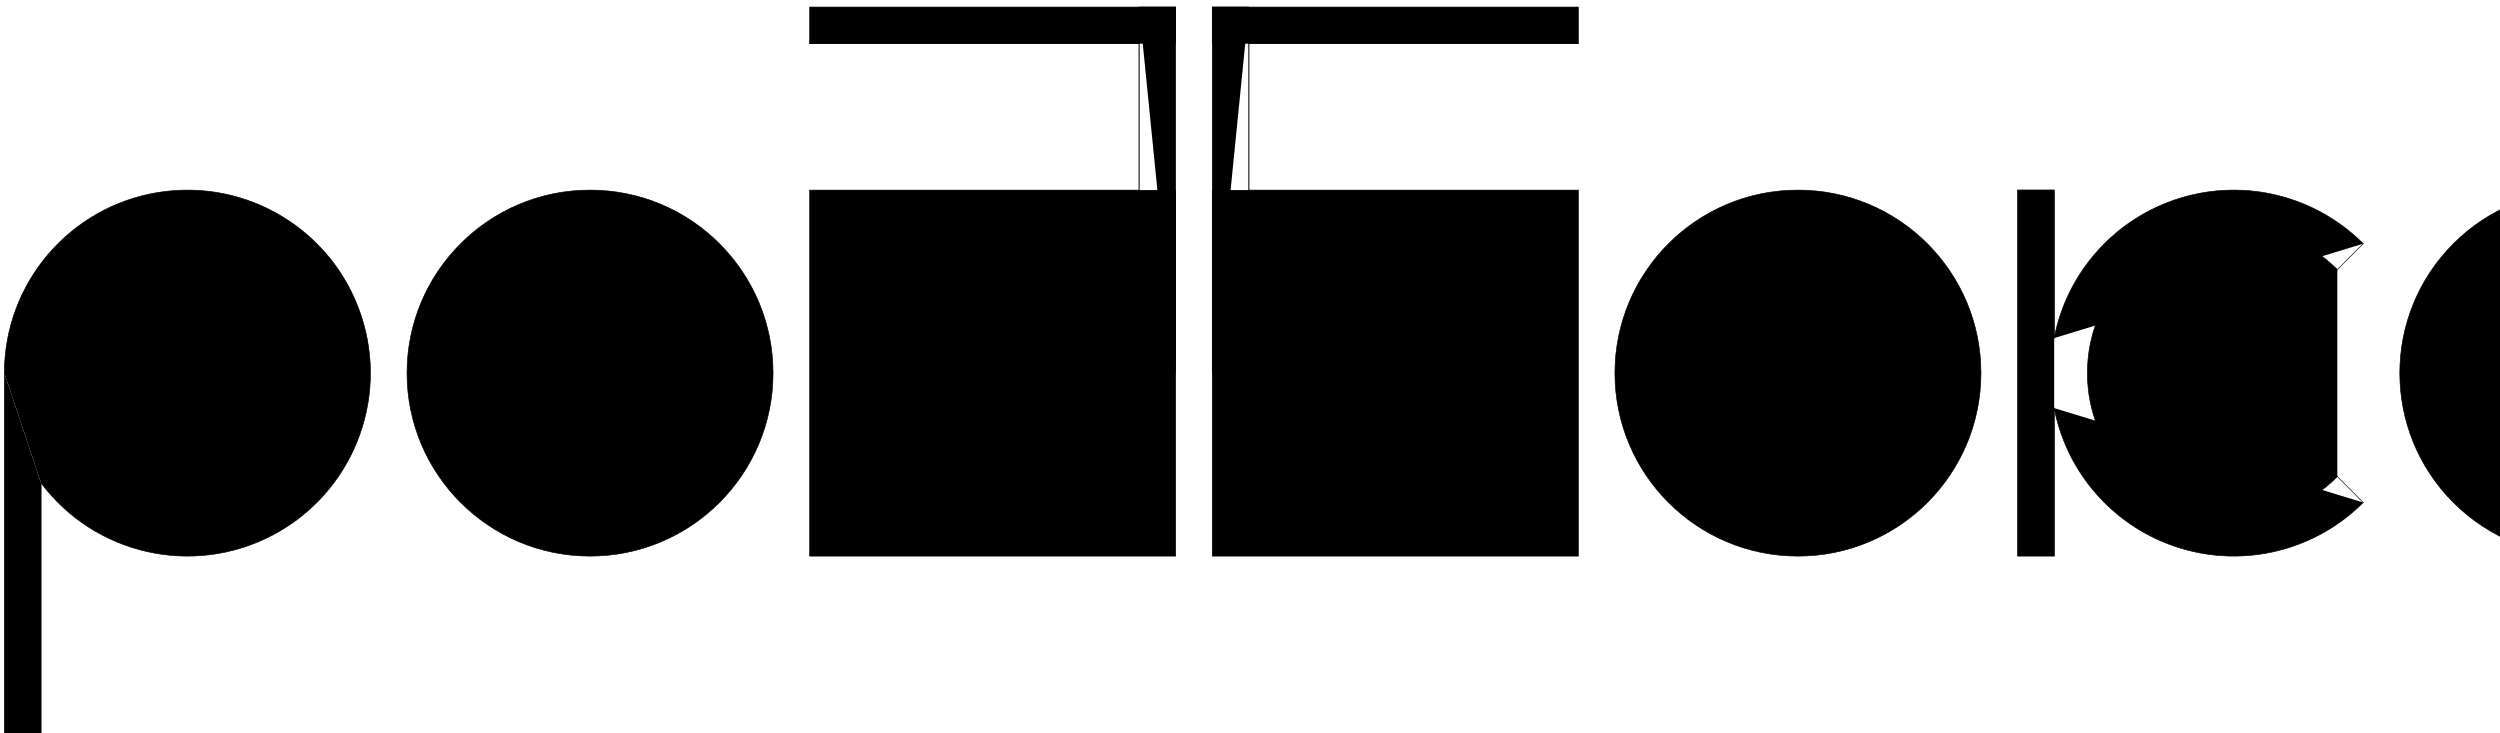
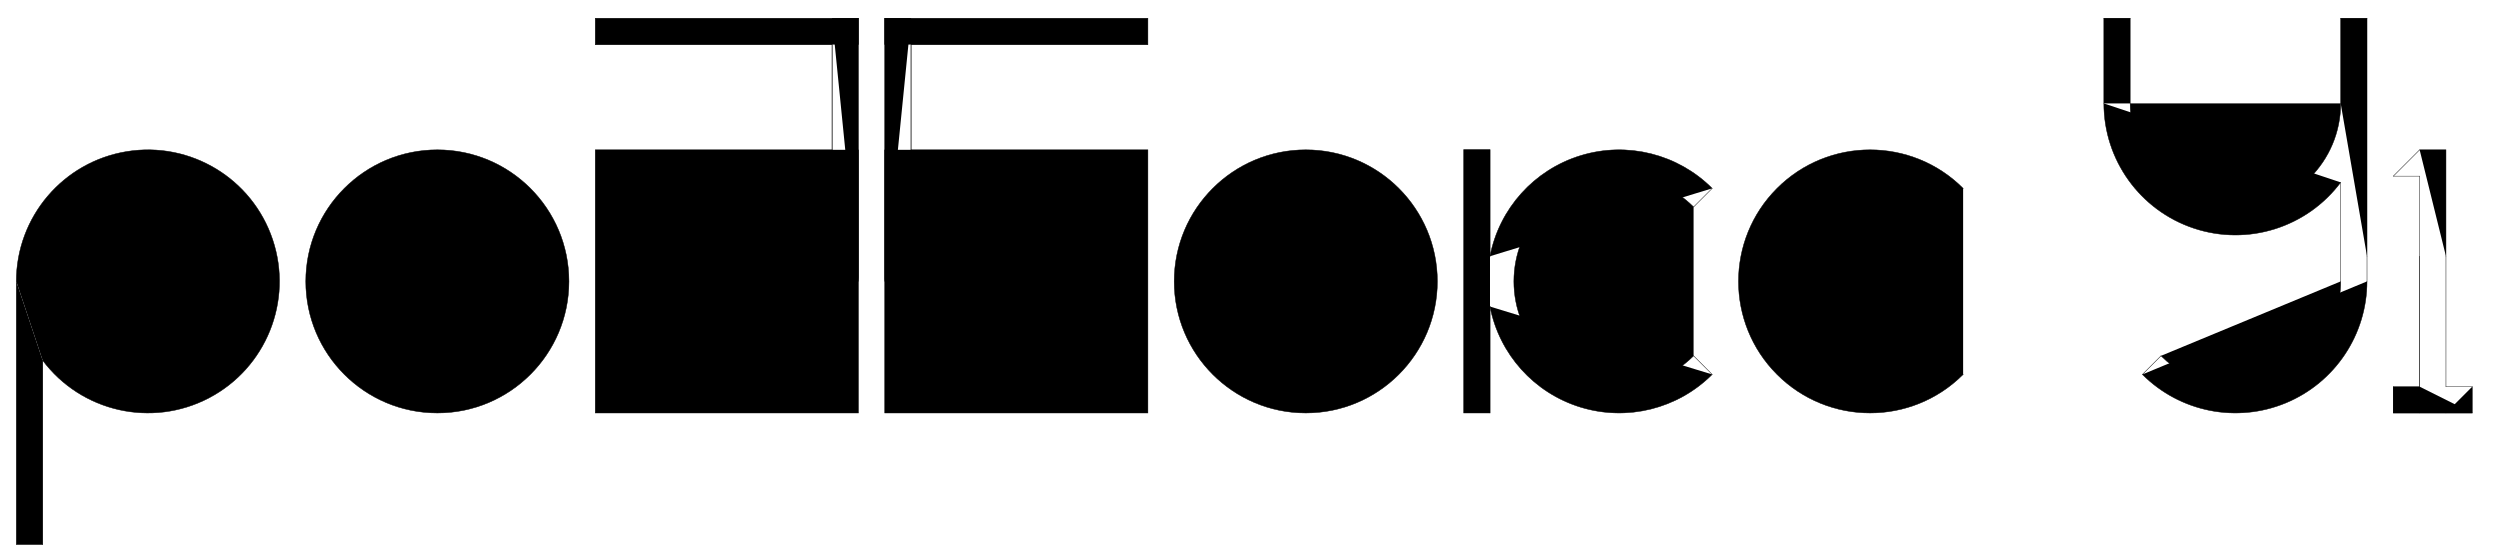
- <svg xmlns="http://www.w3.org/2000/svg" width="1366" height="400" viewBox="-810 -100 1366 400" version="1.1" id="svg1">
+ <svg xmlns="http://www.w3.org/2000/svg" width="1900" height="420" viewBox="-820 -110 1900 420" version="1.1" id="svg1">
  <defs id="defs1" />
  <g id="layer1">
    <path d="m -787.603,163.862 a 100,100 0 1 0 -20,-60" style="fill:#000000;stroke:#000000;stroke-width:0.34;stroke-linecap:round" id="path5" />
    <path d="m -387.603,103.862 a 100,100 0 0 0 -200,0 100,100 0 0 0 200,0 z" style="fill:#000000;stroke:#000000;stroke-width:0.34;stroke-linecap:round" id="path6" />
    <path d="m -142.603,135.087 a 100,100 0 0 0 63.775,63.775" style="fill:#000000;stroke:#000000;stroke-width:0.34;stroke-linecap:round" id="path7" />
    <path d="M -16.378,198.862 A 100,100 0 0 0 47.397,135.087" style="fill:#000000;stroke:#000000;stroke-width:0.34;stroke-linecap:round" id="path8" />
    <path d="M 47.397,72.637 A 100,100 0 0 0 -16.378,8.862" style="fill:#000000;stroke:#000000;stroke-width:0.34;stroke-linecap:round" id="path9" />
    <path d="M -78.828,8.862 A 100,100 0 0 0 -127.603,43.862" style="fill:#000000;stroke:#000000;stroke-width:0.34;stroke-linecap:round" id="path10" />
    <path d="m 272.397,103.862 a 100,100 0 0 0 -200,0 100,100 0 0 0 200,0 z" style="fill:#000000;stroke:#000000;stroke-width:0.34;stroke-linecap:round" id="path11" />
    <path d="M 481.261,33.151 A 100,100 0 0 0 312.397,84.731" style="fill:#000000;stroke:#000000;stroke-width:0.34;stroke-linecap:round" id="path12" />
    <path d="m 312.397,122.992 a 100,100 0 0 0 168.864,51.58" style="fill:#000000;stroke:#000000;stroke-width:0.34;stroke-linecap:round" id="path13" />
    <path d="m 671.972,33.151 a 100,100 0 1 0 0,141.421" style="fill:#000000;stroke:#000000;stroke-width:0.34;stroke-linecap:round" id="path14" />
    <path d="M -127.603,3.862 H 52.397 V 203.862 H -147.603 V 3.862" style="fill:#000000;stroke:#000000;stroke-width:0.34;stroke-linecap:round" id="path15" />
    <path d="m -627.603,103.862 a 80,80 0 0 0 -160,0 80,80 0 0 0 160,0 z" style="fill:#000000;stroke:#000000;stroke-width:0.34;stroke-linecap:round" id="path16" />
    <path d="m -407.603,103.862 a 80,80 0 0 0 -160,0 80,80 0 0 0 160,0 z" style="fill:#000000;stroke:#000000;stroke-width:0.34;stroke-linecap:round" id="path17" />
    <path d="m 32.397,103.862 a 80,80 0 0 0 -160,0 80,80 0 0 0 160,0 z" style="fill:#000000;stroke:#000000;stroke-width:0.34;stroke-linecap:round" id="path18" />
    <path d="m 252.397,103.862 a 80,80 0 0 0 -160,0 80,80 0 0 0 160,0 z" style="fill:#000000;stroke:#000000;stroke-width:0.34;stroke-linecap:round" id="path19" />
    <path d="m 467.119,47.293 a 80,80 0 1 0 0,113.137" style="fill:#000000;stroke:#000000;stroke-width:0.34;stroke-linecap:round" id="path20" />
    <path d="m 657.829,47.293 a 80,80 0 1 0 0,113.137" style="fill:#000000;stroke:#000000;stroke-width:0.34;stroke-linecap:round" id="path21" />
    <path style="fill:#000000;stroke:#000000;stroke-width:0.34;stroke-linecap:round" d="m 292.396,3.861 h 20.003" id="path22" />
    <path style="fill:#000000;stroke:#000000;stroke-width:0.34;stroke-linecap:round" d="M 312.398,3.861 V 84.731" id="path23" />
    <path style="fill:#000000;stroke:#000000;stroke-width:0.34;stroke-linecap:round" d="m 312.398,122.992 v 80.87" id="path24" />
    <path d="m 312.397,122.992 v 80.87 H 292.397 V 3.862 h 20 V 84.731" style="fill:#000000;stroke:#000000;stroke-width:0.34;stroke-linecap:round" id="path25" />
    <path style="fill:#000000;stroke:#000000;stroke-width:0.34;stroke-linecap:round" d="M 467.127,47.292 481.255,33.15" id="path26" />
    <path style="fill:#000000;stroke:#000000;stroke-width:0.34;stroke-linecap:round" d="m 467.127,160.431 14.129,14.142" id="path27" />
    <path style="fill:#000000;stroke:#000000;stroke-width:0.34;stroke-linecap:round" d="M 657.838,47.292 671.967,33.15" id="path28" />
    <path style="fill:#000000;stroke:#000000;stroke-width:0.34;stroke-linecap:round" d="m 657.838,160.431 14.129,14.142" id="path29" />
    <path style="fill:#000000;stroke:#000000;stroke-width:0.34;stroke-linecap:round" d="M -787.602,163.863 V 303.862" id="path30" />
    <path d="m -787.603,163.862 v 140 h -20 v -200" style="fill:#000000;stroke:#000000;stroke-width:0.34;stroke-linecap:round" id="path31" />
    <path style="fill:#000000;stroke:#000000;stroke-width:0.34;stroke-linecap:round" d="M -127.604,-76.138 V 3.861" id="path32" />
    <path style="fill:#000000;stroke:#000000;stroke-width:0.34;stroke-linecap:round" d="M -127.604,8.862 V 43.861" id="path33" />
    <path d="M -127.603,-76.138 V 3.862" style="fill:#000000;stroke:#000000;stroke-width:0.34;stroke-linecap:round" id="path34" />
    <path d="M -127.603,8.862 V 43.862" style="fill:#000000;stroke:#000000;stroke-width:0.34;stroke-linecap:round" id="path35" />
    <path d="M -147.603,103.862 V -96.138 h 20" style="fill:#000000;stroke:#000000;stroke-width:0.34;stroke-linecap:round" id="path36" />
    <path style="fill:#000000;stroke:#000000;stroke-width:0.34;stroke-linecap:round" d="M 52.392,-76.138 H -127.604" id="path37" />
    <path d="M -147.603,-76.138 V -96.138 H 52.397 v 20 H -127.603" style="fill:#000000;stroke:#000000;stroke-width:0.34;stroke-linecap:round" id="path38" />
    <path d="M -187.603,43.862 A 100,100 0 0 0 -236.378,8.862" style="fill:#000000;stroke:#000000;stroke-width:0.34;stroke-linecap:round" id="path39" />
    <path d="M -298.828,8.862 A 100,100 0 0 0 -362.603,72.637" style="fill:#000000;stroke:#000000;stroke-width:0.34;stroke-linecap:round" id="path40" />
    <path d="m -362.603,135.087 a 100,100 0 0 0 63.775,63.775" style="fill:#000000;stroke:#000000;stroke-width:0.34;stroke-linecap:round" id="path41" />
    <path d="m -236.378,198.862 a 100,100 0 0 0 63.775,-63.775" style="fill:#000000;stroke:#000000;stroke-width:0.34;stroke-linecap:round" id="path42" />
    <path d="M -187.603,3.862 H -367.603 V 203.862 h 200 V 3.862" style="fill:#000000;stroke:#000000;stroke-width:0.34;stroke-linecap:round" id="path43" />
    <path d="m -187.603,103.862 a 80,80 0 0 0 -160,0 80,80 0 0 0 160,0 z" style="fill:#000000;stroke:#000000;stroke-width:0.34;stroke-linecap:round" id="path44" />
    <path style="fill:#000000;stroke:#000000;stroke-width:0.34;stroke-linecap:round" d="M -187.611,-76.138 V 3.861" id="path45" />
    <path style="fill:#000000;stroke:#000000;stroke-width:0.34;stroke-linecap:round" d="M -187.611,8.862 V 43.861" id="path46" />
    <path d="M -187.603,-76.138 V 3.862" style="fill:#000000;stroke:#000000;stroke-width:0.34;stroke-linecap:round" id="path47" />
    <path d="M -167.603,103.862 V -96.138 h -20" style="fill:#000000;stroke:#000000;stroke-width:0.34;stroke-linecap:round" id="path48" />
    <path style="fill:#000000;stroke:#000000;stroke-width:0.34;stroke-linecap:round" d="m -367.607,-76.138 h 179.996" id="path49" />
    <path d="M -167.603,-76.138 V -96.138 H -367.603 v 20 h 180" style="fill:#000000;stroke:#000000;stroke-width:0.34;stroke-linecap:round" id="path50" />
    <path d="m -271.573,91.416 a 10.401,10.401 0 0 0 -20.803,0 10.401,10.401 0 0 0 20.803,0 z" style="fill:#000000;stroke:#000000;stroke-width:0.34;stroke-linecap:round" id="path51" />
    <path d="m -51.573,91.416 a 10.401,10.401 0 0 0 -20.803,0 10.401,10.401 0 0 0 20.803,0 z" style="fill:#000000;stroke:#000000;stroke-width:0.34;stroke-linecap:round" id="path52" />
    <path d="m -255.324,91.416 a 26.65,26.65 0 0 0 -53.3,0 26.65,26.65 0 0 0 53.3,0 z" style="fill:#000000;stroke:#000000;stroke-width:0.34;stroke-linecap:round" id="path53" />
    <path d="m -172.603,135.087 v 63.775 h -63.775" style="fill:#000000;stroke:#000000;stroke-width:0.34;stroke-linecap:round" id="path54" />
    <path d="m -298.828,198.862 h -63.775 v -63.775" style="fill:#000000;stroke:#000000;stroke-width:0.34;stroke-linecap:round" id="path55" />
    <path d="M -362.603,72.637 V 8.862 h 63.775" style="fill:#000000;stroke:#000000;stroke-width:0.34;stroke-linecap:round" id="path56" />
    <path d="m -236.378,8.862 h 48.775" style="fill:#000000;stroke:#000000;stroke-width:0.34;stroke-linecap:round" id="path57" />
    <path d="m -127.603,8.862 h 48.775" style="fill:#000000;stroke:#000000;stroke-width:0.34;stroke-linecap:round" id="path58" />
    <path d="M -16.378,8.862 H 47.397 V 72.637" style="fill:#000000;stroke:#000000;stroke-width:0.34;stroke-linecap:round" id="path59" />
    <path d="m 47.397,135.087 v 63.775 h -63.775" style="fill:#000000;stroke:#000000;stroke-width:0.34;stroke-linecap:round" id="path60" />
    <path d="M -78.828,198.862 H -142.603 V 135.087" style="fill:#000000;stroke:#000000;stroke-width:0.34;stroke-linecap:round" id="path61" />
    <path d="m -35.324,91.416 a 26.65,26.65 0 0 0 -53.3,0 26.65,26.65 0 0 0 53.3,0 z" style="fill:#000000;stroke:#000000;stroke-width:0.34;stroke-linecap:round" id="path62" />
    <path d="M 808.215,174.573 A 100,100 0 0 0 978.926,103.862" style="fill:#000000;stroke:#000000;stroke-width:0.34;stroke-linecap:round" id="path63" />
    <path d="M 822.357,160.431 A 80,80 0 0 0 958.926,103.862" style="fill:#000000;stroke:#000000;stroke-width:0.34;stroke-linecap:round" id="path64" />
    <path d="M 1018.926,84.731 V 183.862" style="fill:#000000;stroke:#000000;stroke-width:0.34;stroke-linecap:round" id="path65" />
    <path d="M 1018.926,203.862 H 998.926 V 183.862" style="fill:#000000;stroke:#000000;stroke-width:0.34;stroke-linecap:round" id="path66" />
    <path style="fill:#000000;stroke:#000000;stroke-width:0.34;stroke-linecap:round" d="m 778.938,-96.138 h 19.976" id="path67" />
    <path style="fill:#000000;stroke:#000000;stroke-width:0.34;stroke-linecap:round" d="m 958.934,-96.138 h 20.003" id="path68" />
    <path d="m 778.926,-31.394 a 100,100 0 0 0 180,60" style="fill:#000000;stroke:#000000;stroke-width:0.34;stroke-linecap:round" id="path69" />
    <path d="m 798.926,-31.394 a 80,80 0 0 0 160,0" style="fill:#000000;stroke:#000000;stroke-width:0.34;stroke-linecap:round" id="path70" />
    <path d="M 978.926,84.731 V 103.862" style="fill:#000000;stroke:#000000;stroke-width:0.34;stroke-linecap:round" id="path71" />
    <path d="M 958.926,103.862 V 28.606" style="fill:#000000;stroke:#000000;stroke-width:0.34;stroke-linecap:round" id="path72" />
    <path d="M 958.926,-31.394 V -96.138 H 978.926 V 84.731" style="fill:#000000;stroke:#000000;stroke-width:0.34;stroke-linecap:round" id="path73" />
    <path style="fill:#000000;stroke:#000000;stroke-width:0.34;stroke-linecap:round" d="m 822.356,160.431 -14.129,14.142" id="path74" />
    <path d="M 798.926,-31.394 V -96.138 H 778.926 V -31.394" style="fill:#000000;stroke:#000000;stroke-width:0.34;stroke-linecap:round" id="path75" />
    <path d="M 1038.926,84.731 V 183.862" style="fill:#000000;stroke:#000000;stroke-width:0.34;stroke-linecap:round" id="path76" />
    <path d="M 1038.926,203.862 H 1018.926" style="fill:#000000;stroke:#000000;stroke-width:0.34;stroke-linecap:round" id="path77" />
    <path d="M 1018.926,183.862 V 23.862" style="fill:#000000;stroke:#000000;stroke-width:0.34;stroke-linecap:round" id="path78" />
    <path d="m 1018.926,3.862 h 20 V 84.731" style="fill:#000000;stroke:#000000;stroke-width:0.34;stroke-linecap:round" id="path79" />
    <path d="m 1058.926,183.862 v 20 h -20" style="fill:#000000;stroke:#000000;stroke-width:0.34;stroke-linecap:round" id="path80" />
    <path d="M 1058.926,203.862 H 998.926 V 183.862 H 1018.926" style="fill:#000000;stroke:#000000;stroke-width:0.34;stroke-linecap:round" id="path81" />
    <path d="m 1038.926,183.862 h 20" style="fill:#000000;stroke:#000000;stroke-width:0.34;stroke-linecap:round" id="path82" />
    <path d="M 1018.926,23.862 H 998.926" style="fill:#000000;stroke:#000000;stroke-width:0.34;stroke-linecap:round" id="path83" />
    <path style="fill:#000000;stroke:#000000;stroke-width:0.34;stroke-linecap:round" d="M 1018.915,3.861 998.913,23.861" id="path84" />
  </g>
</svg>
